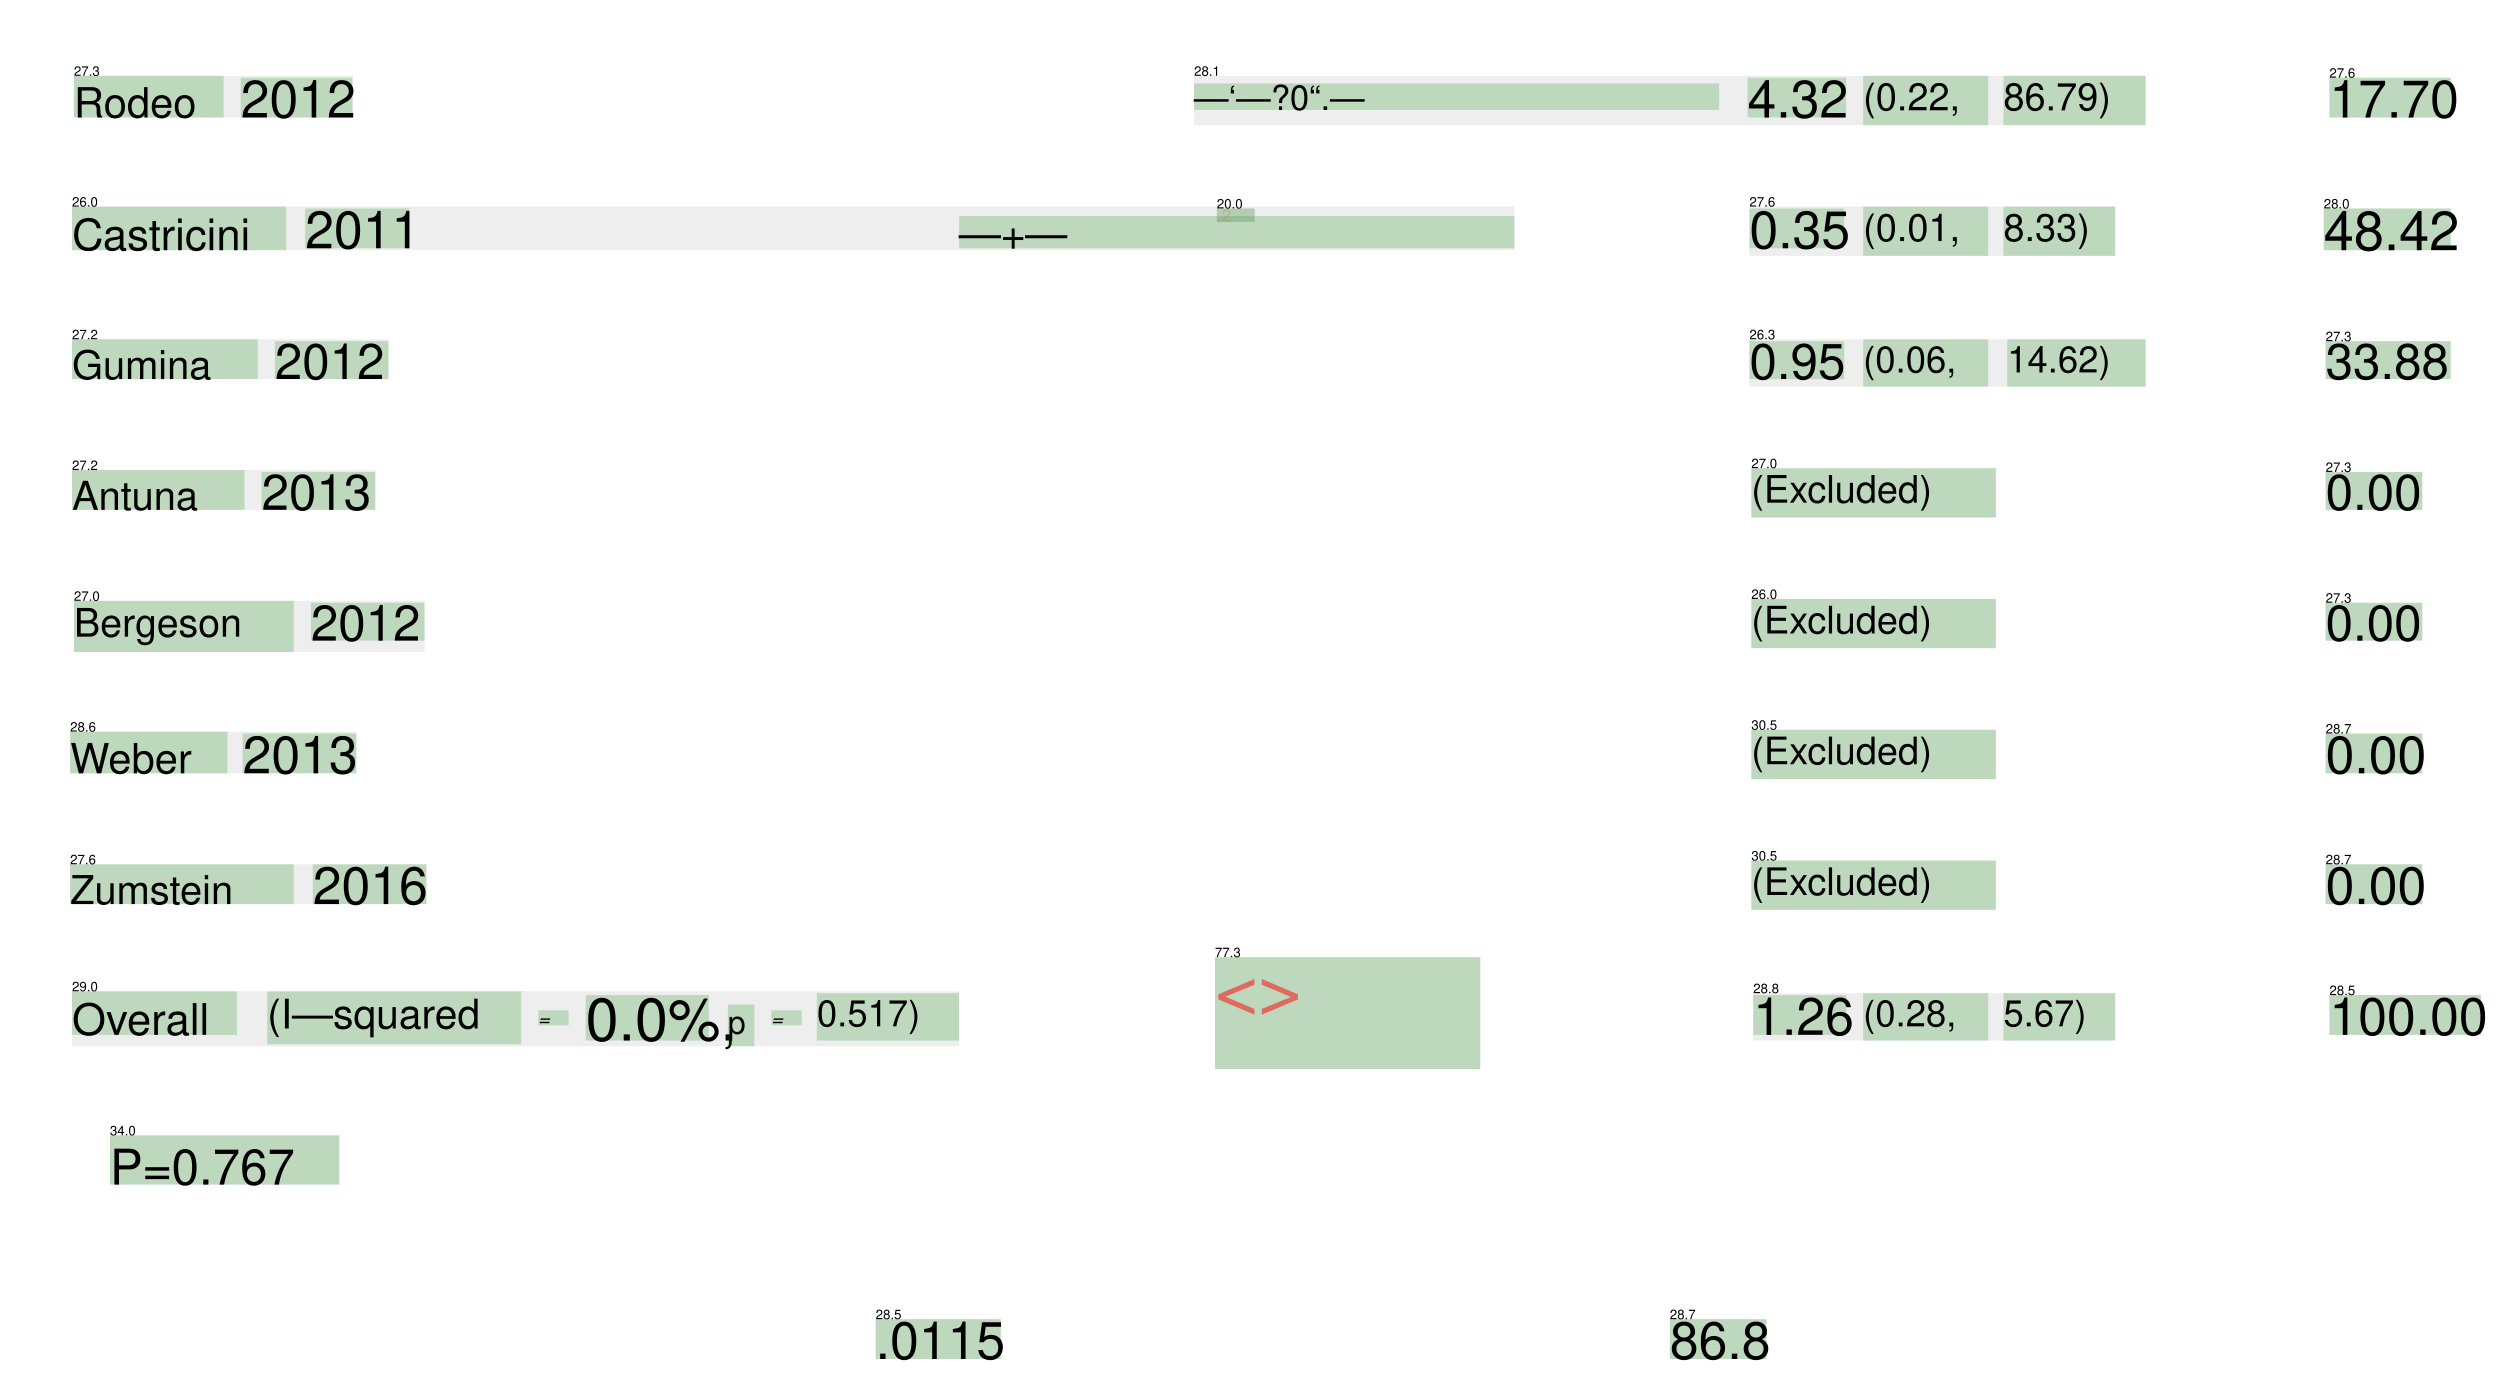
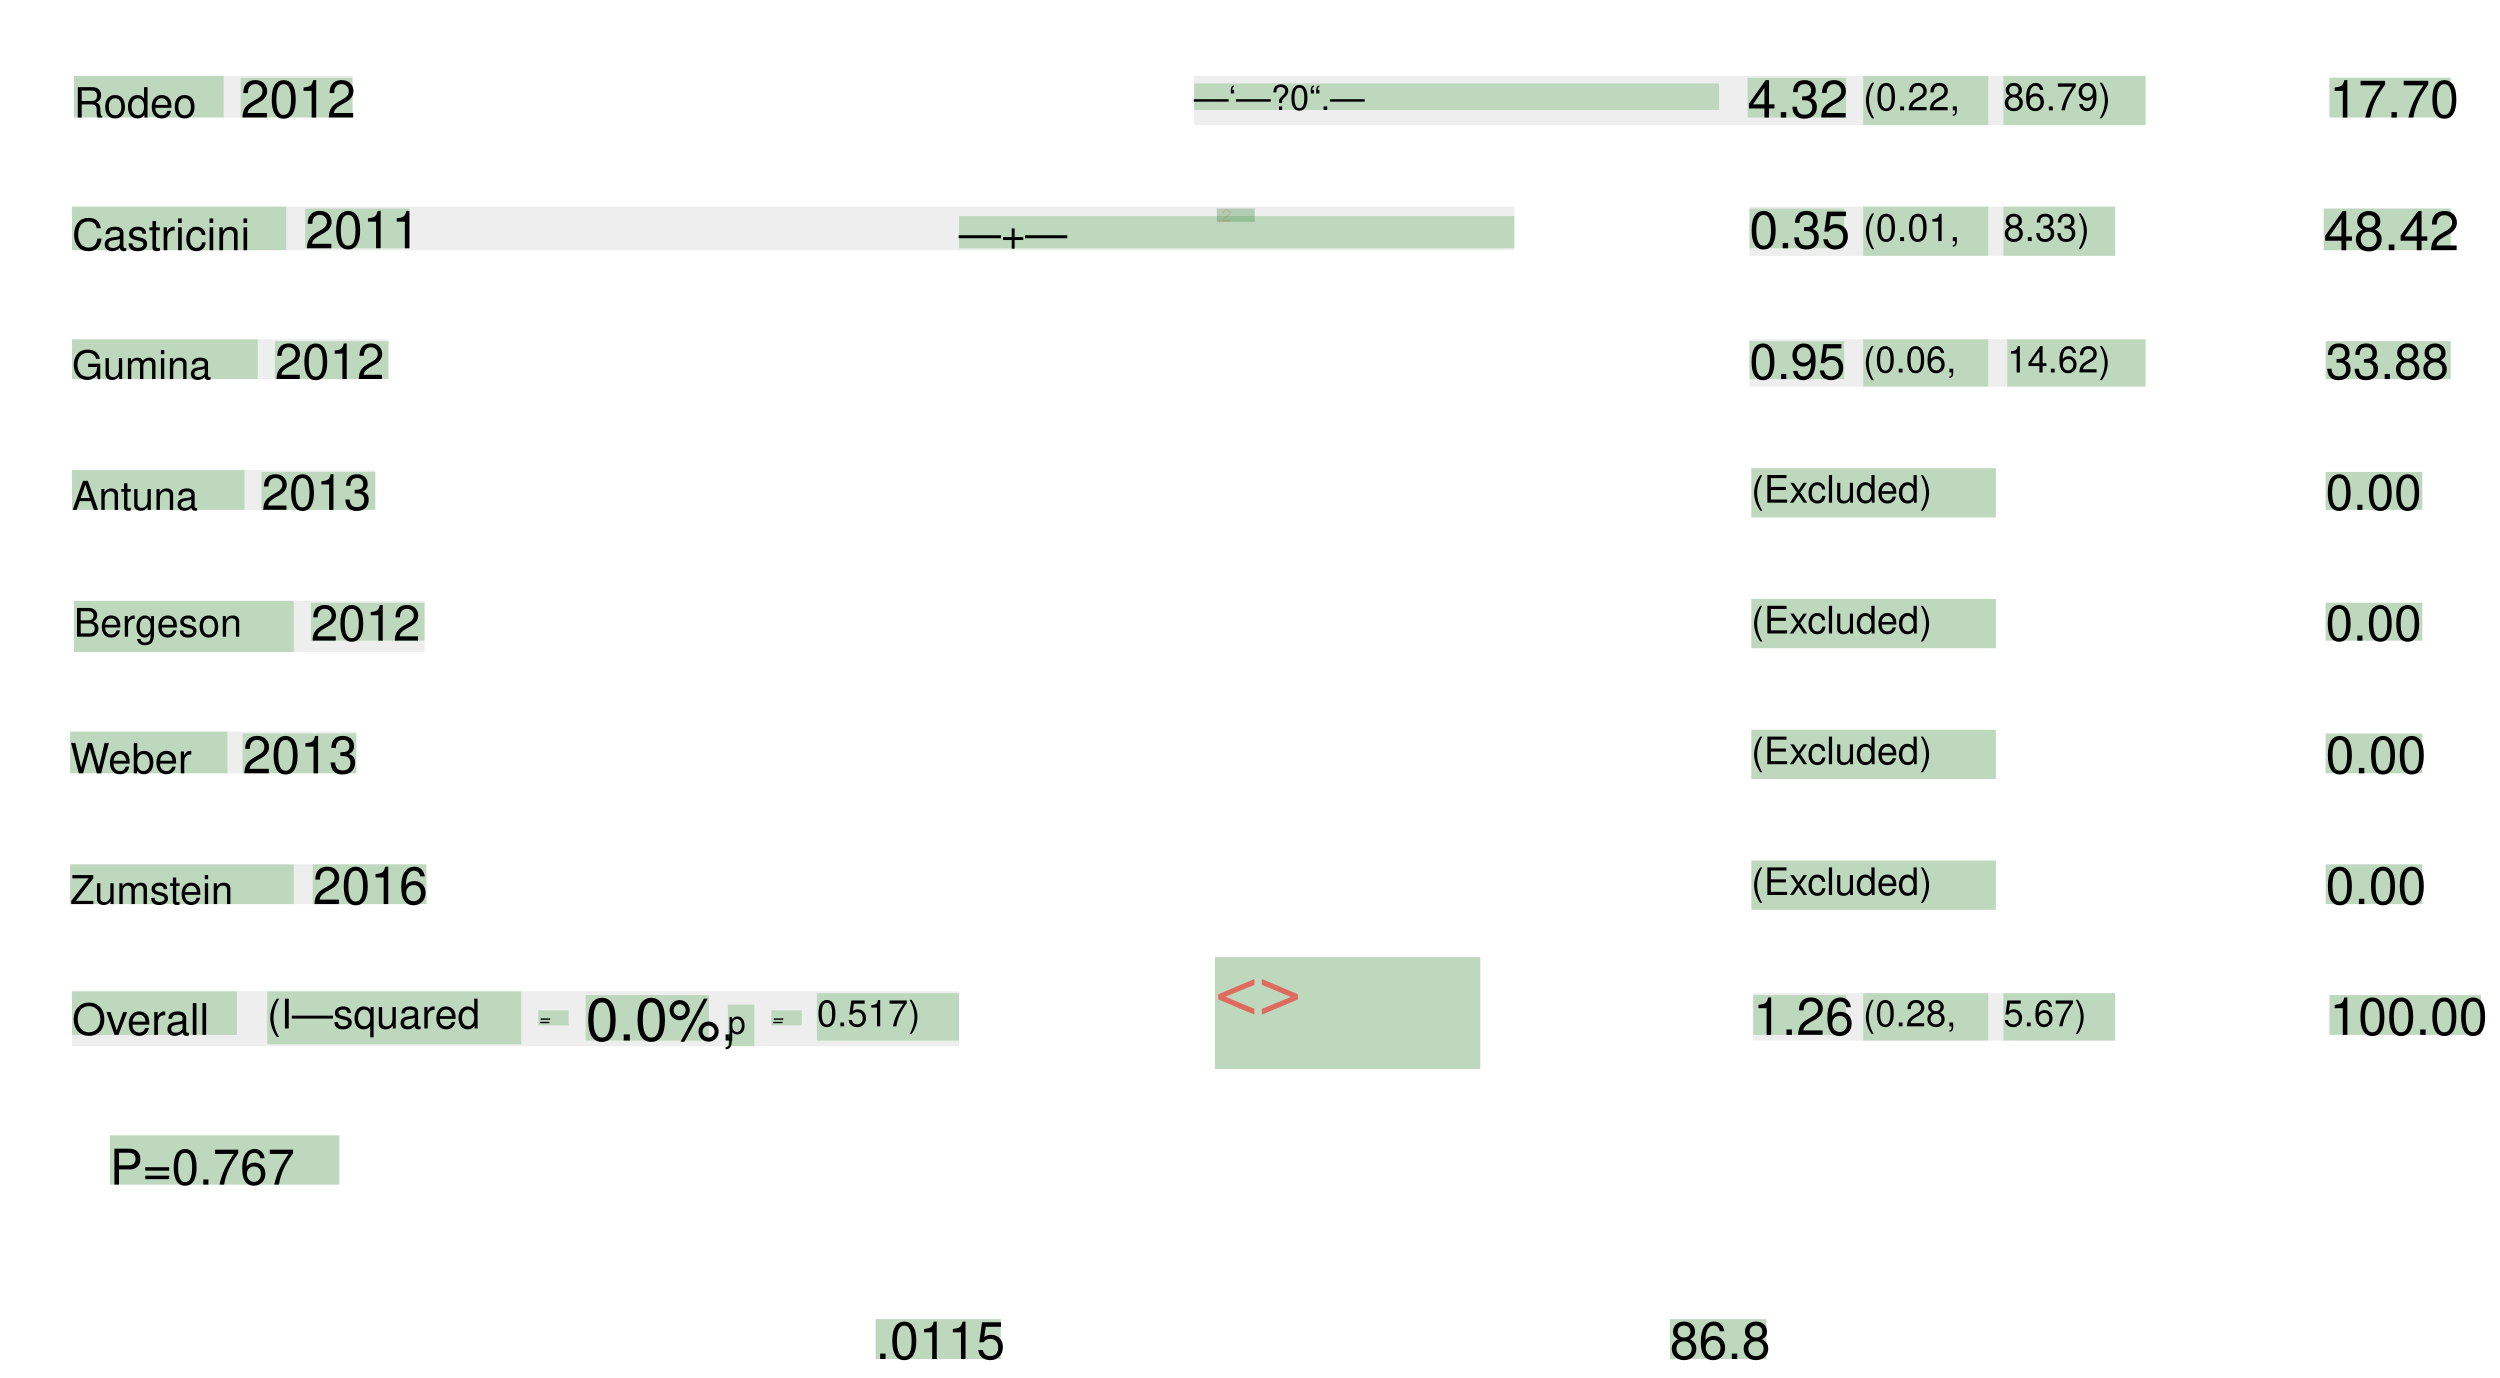
<svg xmlns="http://www.w3.org/2000/svg" style="font-family:helvetica;font-size:10.0px;" tesseractVersion="tesseract 3.05.02" height="727.0" width="1319.0">
  <g class="wordPageList">
    <g class="wordPage" id="page_1">
      <g class="wordBlock" id="block_1_1">
        <g class="para" id="par_1_1">
-           <g id="line_1_1" baseline="(0.0,0.0)" style="font-size:29.0px;" class="line">
-             <text x="39.0" y="40.0" style="font-size:7.0px;">27.3</text>
+           <g id="line_1_1" baseline="(0.0,0.0)" style="font-size:22.0px;" class="line">
            <rect x="39.0" y="40.0" width="147.0" height="22.0" style="fill:darkgray;opacity:0.2;" />
            <g id="word_1_1" class="word" x_wconf="90">
              <rect x="39.0" y="40.0" width="79.0" height="22.0" style="fill:green;opacity:0.2;" />
              <text x="39.0" y="62.0" class="text" style="font-size:22.0px;">Rodeo</text>
            </g>
            <g id="word_1_2" class="word" x_wconf="88">
              <rect x="127.0" y="41.0" width="59.0" height="21.0" style="fill:green;opacity:0.2;" />
              <text x="127.0" y="62.0" class="text" style="font-size:27.3px;">2012</text>
            </g>
          </g>
        </g>
      </g>
      <g class="wordBlock" id="block_1_2">
        <g class="para" id="par_1_2">
-           <g id="line_1_2" baseline="(-0.008,-1.0)" style="font-size:30.0px;" class="line">
-             <text x="38.0" y="109.0" style="font-size:7.0px;">26.0</text>
+           <g id="line_1_2" baseline="(-0.008,-1.0)" style="font-size:23.0px;" class="line">
            <rect x="38.0" y="109.0" width="761.0" height="23.0" style="fill:darkgray;opacity:0.2;" />
            <g id="word_1_3" class="word" x_wconf="88">
              <rect x="38.0" y="109.0" width="113.0" height="23.0" style="fill:green;opacity:0.2;" />
              <text x="38.0" y="132.0" class="text" style="font-size:23.0px;">Castricini</text>
            </g>
            <g id="word_1_4" class="word" x_wconf="93">
              <rect x="161.0" y="110.0" width="55.0" height="21.0" style="fill:green;opacity:0.2;" />
              <text x="161.0" y="131.0" class="text" style="font-size:27.3px;">2011</text>
            </g>
            <g id="word_1_5" class="word" x_wconf="72">
              <rect x="506.0" y="114.0" width="293.0" height="17.0" style="fill:green;opacity:0.2;" />
              <text x="506.0" y="131.0" class="text" style="font-size:22.1px;">—+—</text>
            </g>
          </g>
        </g>
      </g>
      <g class="wordBlock" id="block_1_3">
        <g class="para" id="par_1_3">
-           <g id="line_1_3" baseline="(0.0,0.0)" style="font-size:28.0px;" class="line">
-             <text x="38.0" y="179.0" style="font-size:7.0px;">27.2</text>
+           <g id="line_1_3" baseline="(0.0,0.0)" style="font-size:21.0px;" class="line">
            <rect x="38.0" y="179.0" width="167.0" height="21.0" style="fill:darkgray;opacity:0.2;" />
            <g id="word_1_6" class="word" x_wconf="85">
              <rect x="38.0" y="179.0" width="98.0" height="21.0" style="fill:green;opacity:0.2;" />
              <text x="38.0" y="200.0" class="text" style="font-size:21.0px;">Gumina</text>
            </g>
            <g id="word_1_7" class="word" x_wconf="91">
              <rect x="145.0" y="180.0" width="60.0" height="20.0" style="fill:green;opacity:0.2;" />
              <text x="145.0" y="200.0" class="text" style="font-size:26px;">2012</text>
            </g>
          </g>
-           <g id="line_1_4" baseline="(0.0,0.0)" style="font-size:28.0px;" class="line">
-             <text x="38.0" y="248.0" style="font-size:7.0px;">27.2</text>
+           <g id="line_1_4" baseline="(0.0,0.0)" style="font-size:21.0px;" class="line">
            <rect x="38.0" y="248.0" width="160.0" height="21.0" style="fill:darkgray;opacity:0.2;" />
            <g id="word_1_8" class="word" x_wconf="89">
              <rect x="38.0" y="248.0" width="91.0" height="21.0" style="fill:green;opacity:0.2;" />
              <text x="38.0" y="269.0" class="text" style="font-size:21.0px;">Antuna</text>
            </g>
            <g id="word_1_9" class="word" x_wconf="92">
              <rect x="138.0" y="249.0" width="60.0" height="20.0" style="fill:green;opacity:0.2;" />
              <text x="138.0" y="269.0" class="text" style="font-size:26px;">2013</text>
            </g>
          </g>
-           <g id="line_1_5" baseline="(0.0,-6.0)" style="font-size:30.0px;" class="line">
-             <text x="39.0" y="317.0" style="font-size:7.0px;">27.0</text>
+           <g id="line_1_5" baseline="(0.0,-6.0)" style="font-size:27.0px;" class="line">
            <rect x="39.0" y="317.0" width="185.0" height="27.0" style="fill:darkgray;opacity:0.2;" />
            <g id="word_1_10" class="word" x_wconf="89">
              <rect x="39.0" y="317.0" width="116.0" height="27.0" style="fill:green;opacity:0.2;" />
              <text x="39.0" y="335.9" class="text" style="font-size:20.769px;">Bergeson</text>
            </g>
            <g id="word_1_11" class="word" x_wconf="91">
              <rect x="164.0" y="318.0" width="60.0" height="20.0" style="fill:green;opacity:0.2;" />
              <text x="164.0" y="338.0" class="text" style="font-size:26px;">2012</text>
            </g>
          </g>
-           <g id="line_1_6" baseline="(0.0,0.0)" style="font-size:29.0px;" class="line">
-             <text x="37.0" y="386.0" style="font-size:7.0px;">28.6</text>
+           <g id="line_1_6" baseline="(0.0,0.0)" style="font-size:22.0px;" class="line">
            <rect x="37.0" y="386.0" width="151.0" height="22.0" style="fill:darkgray;opacity:0.2;" />
            <g id="word_1_12" class="word" x_wconf="85">
              <rect x="37.0" y="386.0" width="83.0" height="22.0" style="fill:green;opacity:0.2;" />
              <text x="37.0" y="408.0" class="text" style="font-size:22.0px;">Weber</text>
            </g>
            <g id="word_1_13" class="word" x_wconf="90">
              <rect x="128.0" y="387.0" width="60.0" height="21.0" style="fill:green;opacity:0.2;" />
              <text x="128.0" y="408.0" class="text" style="font-size:27.3px;">2013</text>
            </g>
          </g>
-           <g id="line_1_7" baseline="(0.0,0.0)" style="font-size:28.0px;" class="line">
-             <text x="37.0" y="456.0" style="font-size:7.0px;">27.6</text>
+           <g id="line_1_7" baseline="(0.0,0.0)" style="font-size:21.0px;" class="line">
            <rect x="37.0" y="456.0" width="188.0" height="21.0" style="fill:darkgray;opacity:0.2;" />
            <g id="word_1_14" class="word" x_wconf="84">
              <rect x="37.0" y="456.0" width="118.0" height="21.0" style="fill:green;opacity:0.2;" />
              <text x="37.0" y="477.0" class="text" style="font-size:21.0px;">Zumstein</text>
            </g>
            <g id="word_1_15" class="word" x_wconf="87">
              <rect x="165.0" y="456.0" width="60.0" height="21.0" style="fill:green;opacity:0.2;" />
              <text x="165.0" y="477.0" class="text" style="font-size:27.3px;">2016</text>
            </g>
          </g>
        </g>
      </g>
      <g class="wordBlock" id="block_1_4">
        <g class="para" id="par_1_4">
-           <g id="line_1_8" baseline="(0.0,-6.0)" style="font-size:30.0px;" class="line">
-             <text x="38.0" y="523.0" style="font-size:7.0px;">29.0</text>
+           <g id="line_1_8" baseline="(0.0,-6.0)" style="font-size:29.0px;" class="line">
            <rect x="38.0" y="523.0" width="468.0" height="29.0" style="fill:darkgray;opacity:0.2;" />
            <g id="word_1_16" class="word" x_wconf="86">
              <rect x="38.0" y="523.0" width="87.0" height="23.0" style="fill:green;opacity:0.2;" />
              <text x="38.0" y="546.0" class="text" style="font-size:23.0px;">Overall</text>
            </g>
            <g id="word_1_17" class="word" x_wconf="86">
              <rect x="141.0" y="523.0" width="134.0" height="28.0" style="fill:green;opacity:0.2;" />
              <text x="141.0" y="542.6" class="text" style="font-size:21.538px;">(I—squared</text>
            </g>
            <g id="word_1_18" class="word" x_wconf="96">
              <rect x="284.0" y="533.0" width="16.0" height="8.0" style="fill:green;opacity:0.2;" />
              <text x="284.0" y="541.0" class="text" style="font-size:10.4px;font-style:italic;">=</text>
            </g>
            <g id="word_1_19" class="word" x_wconf="88">
              <rect x="309.0" y="525.0" width="65.0" height="24.0" style="fill:green;opacity:0.2;" />
              <text x="309.0" y="549.0" class="text" style="font-size:31.2px;">0.0%,</text>
            </g>
            <g id="word_1_20" class="word" x_wconf="89">
              <rect x="384.0" y="530.0" width="14.0" height="22.0" style="fill:green;opacity:0.2;" />
              <text x="384.0" y="545.4" class="text" style="font-size:16.923px;">p</text>
            </g>
            <g id="word_1_21" class="word" x_wconf="96">
              <rect x="407.0" y="533.0" width="16.0" height="8.0" style="fill:green;opacity:0.2;" />
              <text x="407.0" y="541.0" class="text" style="font-size:10.4px;font-style:italic;">=</text>
            </g>
            <g id="word_1_22" class="word" x_wconf="90">
              <rect x="431.0" y="524.0" width="75.0" height="25.0" style="fill:green;opacity:0.2;" />
              <text x="431.0" y="541.5" class="text" style="font-size:19.231px;">0.517)</text>
            </g>
          </g>
        </g>
      </g>
      <g class="wordBlock" id="block_1_5">
        <g class="para" id="par_1_5">
-           <g id="line_1_9" baseline="(0.0,0.0)" style="font-size:30.0px;" class="line">
-             <text x="58.0" y="599.0" style="font-size:7.0px;">34.0</text>
+           <g id="line_1_9" baseline="(0.0,0.0)" style="font-size:26.0px;" class="line">
            <rect x="58.0" y="599.0" width="121.0" height="26.0" style="fill:darkgray;opacity:0.2;" />
            <g id="word_1_23" class="word" x_wconf="91">
              <rect x="58.0" y="599.0" width="121.0" height="26.0" style="fill:green;opacity:0.2;" />
              <text x="58.0" y="625.0" class="text" style="font-size:26.0px;">P=0.767</text>
            </g>
          </g>
        </g>
      </g>
      <g class="wordBlock" id="block_1_6">
        <g class="para" id="par_1_6">
-           <g id="line_1_10" baseline="(0.012,-10.0)" style="font-size:30.0px;" class="line">
-             <text x="630.0" y="40.0" style="font-size:7.0px;">28.1</text>
+           <g id="line_1_10" baseline="(0.012,-10.0)" style="font-size:26.0px;" class="line">
            <rect x="630.0" y="40.0" width="502.0" height="26.0" style="fill:darkgray;opacity:0.2;" />
            <g id="word_1_24" class="word" x_wconf="61">
              <rect x="630.0" y="44.0" width="277.0" height="14.0" style="fill:green;opacity:0.2;" />
              <text x="630.0" y="58.0" class="text" style="font-size:18.2px;">—‘—?0“.—</text>
            </g>
            <g id="word_1_25" class="word" x_wconf="89">
              <rect x="922.0" y="41.0" width="52.0" height="21.0" style="fill:green;opacity:0.2;" />
              <text x="922.0" y="62.0" class="text" style="font-size:27.3px;">4.32</text>
            </g>
            <g id="word_1_26" class="word" x_wconf="89">
              <rect x="983.0" y="40.0" width="66.0" height="26.0" style="fill:green;opacity:0.2;" />
              <text x="983.0" y="58.2" class="text" style="font-size:20.0px;">(0.22,</text>
            </g>
            <g id="word_1_27" class="word" x_wconf="88">
              <rect x="1057.0" y="40.0" width="75.0" height="26.0" style="fill:green;opacity:0.2;" />
              <text x="1057.0" y="58.2" class="text" style="font-size:20.0px;">86.79)</text>
            </g>
          </g>
        </g>
      </g>
      <g class="wordBlock" id="block_1_7">
        <g class="para" id="par_1_7">
-           <g id="line_1_11" baseline="(0.0,-5.0)" style="font-size:14.0px;" class="line">
-             <text x="642.0" y="110.0" style="font-size:7.0px;">20.0</text>
+           <g id="line_1_11" baseline="(0.0,-5.0)" style="font-size:7.0px;" class="line">
            <rect x="642.0" y="110.0" width="20.0" height="7.0" style="fill:darkgray;opacity:0.2;" />
            <g id="word_1_28" class="word" x_wconf="20">
              <rect x="642.0" y="110.0" width="20.0" height="7.0" style="fill:green;opacity:0.2;stroke-width:3.0;" />
              <text x="642.0" y="117.0" class="text" style="fill:red;font-size:9.1px;opacity:0.14;">,2</text>
            </g>
          </g>
        </g>
      </g>
      <g class="wordBlock" id="block_1_8">
        <g class="para" id="par_1_8">
          <g id="line_1_12" baseline="(0.007,-1.0)" style="font-size:30.0px;" class="line">
-             <text x="641.0" y="505.0" style="font-size:7.0px;">77.3</text>
            <rect x="641.0" y="505.0" width="140.0" height="59.0" style="fill:darkgray;opacity:0.2;" />
            <g id="word_1_29" class="word" x_wconf="72">
              <rect x="641.0" y="505.0" width="140.0" height="59.0" style="fill:green;opacity:0.2;stroke-width:3.0;" />
              <text x="641.0" y="535.0" class="text" style="fill:red;font-size:39.0px;opacity:0.504;">&lt;&gt;</text>
            </g>
          </g>
        </g>
      </g>
      <g class="wordBlock" id="block_1_9">
        <g class="para" id="par_1_9">
-           <g id="line_1_13" baseline="(0.0,-4.0)" style="font-size:30.0px;" class="line">
-             <text x="923.0" y="109.0" style="font-size:7.0px;">27.6</text>
+           <g id="line_1_13" baseline="(0.0,-4.0)" style="font-size:26.0px;" class="line">
            <rect x="923.0" y="109.0" width="193.0" height="26.0" style="fill:darkgray;opacity:0.2;" />
            <g id="word_1_30" class="word" x_wconf="88">
              <rect x="923.0" y="110.0" width="50.0" height="21.0" style="fill:green;opacity:0.2;" />
              <text x="923.0" y="131.0" class="text" style="font-size:27.3px;">0.35</text>
            </g>
            <g id="word_1_31" class="word" x_wconf="95">
              <rect x="983.0" y="109.0" width="66.0" height="26.0" style="fill:green;opacity:0.2;" />
              <text x="983.0" y="127.2" class="text" style="font-size:20.0px;">(0.01,</text>
            </g>
            <g id="word_1_32" class="word" x_wconf="89">
              <rect x="1057.0" y="109.0" width="59.0" height="26.0" style="fill:green;opacity:0.2;" />
              <text x="1057.0" y="127.2" class="text" style="font-size:20.0px;">8.33)</text>
            </g>
          </g>
-           <g id="line_1_14" baseline="(0.0,-4.0)" style="font-size:30.0px;" class="line">
-             <text x="923.0" y="179.0" style="font-size:7.0px;">26.3</text>
+           <g id="line_1_14" baseline="(0.0,-4.0)" style="font-size:25.0px;" class="line">
            <rect x="923.0" y="179.0" width="209.0" height="25.0" style="fill:darkgray;opacity:0.2;" />
            <g id="word_1_33" class="word" x_wconf="85">
              <rect x="923.0" y="180.0" width="50.0" height="20.0" style="fill:green;opacity:0.2;" />
              <text x="923.0" y="200.0" class="text" style="font-size:26px;">0.95</text>
            </g>
            <g id="word_1_34" class="word" x_wconf="91">
              <rect x="983.0" y="179.0" width="66.0" height="25.0" style="fill:green;opacity:0.2;" />
              <text x="983.0" y="196.5" class="text" style="font-size:19.231px;">(0.06,</text>
            </g>
            <g id="word_1_35" class="word" x_wconf="89">
              <rect x="1059.0" y="179.0" width="73.0" height="25.0" style="fill:green;opacity:0.2;" />
              <text x="1059.0" y="196.5" class="text" style="font-size:19.231px;">14.62)</text>
            </g>
          </g>
-           <g id="line_1_15" baseline="(0.008,-4.0)" style="font-size:30.0px;" class="line">
-             <text x="924.0" y="247.0" style="font-size:7.0px;">27.0</text>
+           <g id="line_1_15" baseline="(0.008,-4.0)" style="font-size:26.0px;" class="line">
            <rect x="924.0" y="247.0" width="129.0" height="26.0" style="fill:darkgray;opacity:0.2;" />
            <g id="word_1_36" class="word" x_wconf="88">
              <rect x="924.0" y="247.0" width="129.0" height="26.0" style="fill:green;opacity:0.2;" />
              <text x="924.0" y="265.2" class="text" style="font-size:20.0px;">(Excluded)</text>
            </g>
          </g>
-           <g id="line_1_16" baseline="(0.0,-4.0)" style="font-size:30.0px;" class="line">
-             <text x="924.0" y="316.0" style="font-size:7.0px;">26.0</text>
+           <g id="line_1_16" baseline="(0.0,-4.0)" style="font-size:26.0px;" class="line">
            <rect x="924.0" y="316.0" width="129.0" height="26.0" style="fill:darkgray;opacity:0.2;" />
            <g id="word_1_37" class="word" x_wconf="91">
              <rect x="924.0" y="316.0" width="129.0" height="26.0" style="fill:green;opacity:0.2;" />
              <text x="924.0" y="334.2" class="text" style="font-size:20.0px;">(Excluded)</text>
            </g>
          </g>
-           <g id="line_1_17" baseline="(0.0,-3.0)" style="font-size:30.0px;" class="line">
-             <text x="924.0" y="385.0" style="font-size:7.0px;">30.5</text>
+           <g id="line_1_17" baseline="(0.0,-3.0)" style="font-size:26.0px;" class="line">
            <rect x="924.0" y="385.0" width="129.0" height="26.0" style="fill:darkgray;opacity:0.2;" />
            <g id="word_1_38" class="word" x_wconf="83">
              <rect x="924.0" y="385.0" width="129.0" height="26.0" style="fill:green;opacity:0.2;" />
              <text x="924.0" y="403.2" class="text" style="font-size:20.0px;">(Excluded)</text>
            </g>
          </g>
-           <g id="line_1_18" baseline="(0.008,-4.0)" style="font-size:30.0px;" class="line">
-             <text x="924.0" y="454.0" style="font-size:7.0px;">30.5</text>
+           <g id="line_1_18" baseline="(0.008,-4.0)" style="font-size:26.0px;" class="line">
            <rect x="924.0" y="454.0" width="129.0" height="26.0" style="fill:darkgray;opacity:0.2;" />
            <g id="word_1_39" class="word" x_wconf="82">
              <rect x="924.0" y="454.0" width="129.0" height="26.0" style="fill:green;opacity:0.2;" />
              <text x="924.0" y="472.2" class="text" style="font-size:20.0px;">(Excluded)</text>
            </g>
          </g>
        </g>
      </g>
      <g class="wordBlock" id="block_1_10">
        <g class="para" id="par_1_10">
-           <g id="line_1_19" baseline="(0.0,-3.0)" style="font-size:30.0px;" class="line">
-             <text x="925.0" y="524.0" style="font-size:7.0px;">28.8</text>
+           <g id="line_1_19" baseline="(0.0,-3.0)" style="font-size:25.0px;" class="line">
            <rect x="925.0" y="524.0" width="191.0" height="25.0" style="fill:darkgray;opacity:0.2;" />
            <g id="word_1_40" class="word" x_wconf="88">
              <rect x="925.0" y="525.0" width="49.0" height="21.0" style="fill:green;opacity:0.2;" />
              <text x="925.0" y="546.0" class="text" style="font-size:27.3px;">1.26</text>
            </g>
            <g id="word_1_41" class="word" x_wconf="87">
              <rect x="983.0" y="524.0" width="66.0" height="25.0" style="fill:green;opacity:0.2;" />
              <text x="983.0" y="541.5" class="text" style="font-size:19.231px;">(0.28,</text>
            </g>
            <g id="word_1_42" class="word" x_wconf="91">
              <rect x="1057.0" y="524.0" width="59.0" height="25.0" style="fill:green;opacity:0.2;" />
              <text x="1057.0" y="541.5" class="text" style="font-size:19.231px;">5.67)</text>
            </g>
          </g>
        </g>
      </g>
      <g class="wordBlock" id="block_1_11">
        <g class="para" id="par_1_11">
-           <g id="line_1_20" baseline="(0.0,0.0)" style="font-size:28.0px;" class="line">
-             <text x="1229.0" y="41.0" style="font-size:7.0px;">27.6</text>
+           <g id="line_1_20" baseline="(0.0,0.0)" style="font-size:21.0px;" class="line">
            <rect x="1229.0" y="41.0" width="64.0" height="21.0" style="fill:darkgray;opacity:0.2;" />
            <g id="word_1_43" class="word" x_wconf="92">
              <rect x="1229.0" y="41.0" width="64.0" height="21.0" style="fill:green;opacity:0.2;" />
              <text x="1229.0" y="62.0" class="text" style="font-size:27.3px;">17.70</text>
            </g>
          </g>
        </g>
      </g>
      <g class="wordBlock" id="block_1_12">
        <g class="para" id="par_1_12">
-           <g id="line_1_21" baseline="(0.0,-1.0)" style="font-size:29.0px;" class="line">
-             <text x="1226.0" y="110.0" style="font-size:7.0px;">28.0</text>
+           <g id="line_1_21" baseline="(0.0,-1.0)" style="font-size:22.0px;" class="line">
            <rect x="1226.0" y="110.0" width="67.0" height="22.0" style="fill:darkgray;opacity:0.2;" />
            <g id="word_1_44" class="word" x_wconf="58">
              <rect x="1226.0" y="110.0" width="67.0" height="22.0" style="fill:green;opacity:0.2;" />
              <text x="1226.0" y="132.0" class="text" style="font-size:28.6px;">48.42</text>
            </g>
          </g>
        </g>
      </g>
      <g class="wordBlock" id="block_1_13">
        <g class="para" id="par_1_13">
-           <g id="line_1_22" baseline="(0.0,0.0)" style="font-size:27.0px;" class="line">
-             <text x="1227.0" y="180.0" style="font-size:7.0px;">27.3</text>
+           <g id="line_1_22" baseline="(0.0,0.0)" style="font-size:20.0px;" class="line">
            <rect x="1227.0" y="180.0" width="66.0" height="20.0" style="fill:darkgray;opacity:0.2;" />
            <g id="word_1_45" class="word" x_wconf="88">
              <rect x="1227.0" y="180.0" width="66.0" height="20.0" style="fill:green;opacity:0.2;" />
              <text x="1227.0" y="200.0" class="text" style="font-size:26px;">33.88</text>
            </g>
          </g>
        </g>
      </g>
      <g class="wordBlock" id="block_1_14">
        <g class="para" id="par_1_14">
-           <g id="line_1_23" baseline="(0.0,0.0)" style="font-size:27.0px;" class="line">
-             <text x="1227.0" y="249.0" style="font-size:7.0px;">27.3</text>
+           <g id="line_1_23" baseline="(0.0,0.0)" style="font-size:20.0px;" class="line">
            <rect x="1227.0" y="249.0" width="51.0" height="20.0" style="fill:darkgray;opacity:0.2;" />
            <g id="word_1_46" class="word" x_wconf="89">
              <rect x="1227.0" y="249.0" width="51.0" height="20.0" style="fill:green;opacity:0.2;" />
              <text x="1227.0" y="269.0" class="text" style="font-size:26px;">0.00</text>
            </g>
          </g>
        </g>
      </g>
      <g class="wordBlock" id="block_1_15">
        <g class="para" id="par_1_15">
-           <g id="line_1_24" baseline="(0.0,0.0)" style="font-size:27.0px;" class="line">
-             <text x="1227.0" y="318.0" style="font-size:7.0px;">27.3</text>
+           <g id="line_1_24" baseline="(0.0,0.0)" style="font-size:20.0px;" class="line">
            <rect x="1227.0" y="318.0" width="51.0" height="20.0" style="fill:darkgray;opacity:0.2;" />
            <g id="word_1_47" class="word" x_wconf="78">
              <rect x="1227.0" y="318.0" width="51.0" height="20.0" style="fill:green;opacity:0.2;" />
              <text x="1227.0" y="338.0" class="text" style="font-size:26px;">0.00</text>
            </g>
          </g>
        </g>
      </g>
      <g class="wordBlock" id="block_1_16">
        <g class="para" id="par_1_16">
-           <g id="line_1_25" baseline="(0.0,0.0)" style="font-size:28.0px;" class="line">
-             <text x="1227.0" y="387.0" style="font-size:7.0px;">28.7</text>
+           <g id="line_1_25" baseline="(0.0,0.0)" style="font-size:21.0px;" class="line">
            <rect x="1227.0" y="387.0" width="51.0" height="21.0" style="fill:darkgray;opacity:0.2;" />
            <g id="word_1_48" class="word" x_wconf="91">
              <rect x="1227.0" y="387.0" width="51.0" height="21.0" style="fill:green;opacity:0.2;" />
              <text x="1227.0" y="408.0" class="text" style="font-size:27.3px;">0.00</text>
            </g>
          </g>
        </g>
      </g>
      <g class="wordBlock" id="block_1_17">
        <g class="para" id="par_1_17">
-           <g id="line_1_26" baseline="(0.0,0.0)" style="font-size:28.0px;" class="line">
-             <text x="1227.0" y="456.0" style="font-size:7.0px;">28.7</text>
+           <g id="line_1_26" baseline="(0.0,0.0)" style="font-size:21.0px;" class="line">
            <rect x="1227.0" y="456.0" width="51.0" height="21.0" style="fill:darkgray;opacity:0.2;" />
            <g id="word_1_49" class="word" x_wconf="91">
              <rect x="1227.0" y="456.0" width="51.0" height="21.0" style="fill:green;opacity:0.2;" />
              <text x="1227.0" y="477.0" class="text" style="font-size:27.3px;">0.00</text>
            </g>
          </g>
        </g>
      </g>
      <g class="wordBlock" id="block_1_18">
        <g class="para" id="par_1_18">
-           <g id="line_1_27" baseline="(0.013,-1.0)" style="font-size:28.0px;" class="line">
-             <text x="1229.0" y="525.0" style="font-size:7.0px;">28.5</text>
+           <g id="line_1_27" baseline="(0.013,-1.0)" style="font-size:21.0px;" class="line">
            <rect x="1229.0" y="525.0" width="80.0" height="21.0" style="fill:darkgray;opacity:0.2;" />
            <g id="word_1_50" class="word" x_wconf="90">
              <rect x="1229.0" y="525.0" width="80.0" height="21.0" style="fill:green;opacity:0.2;" />
              <text x="1229.0" y="546.0" class="text" style="font-size:27.3px;">100.00</text>
            </g>
          </g>
        </g>
      </g>
      <g class="wordBlock" id="block_1_19">
        <g class="para" id="par_1_19">
          <g class="line" id="line_1_28" />
        </g>
      </g>
      <g class="wordBlock" id="block_1_20">
        <g class="para" id="par_1_20">
          <g class="line" id="line_1_29" />
-           <g id="line_1_30" baseline="(0.0,0.0)" style="font-size:28.0px;" class="line">
-             <text x="462.0" y="696.0" style="font-size:7.0px;">28.5</text>
+           <g id="line_1_30" baseline="(0.0,0.0)" style="font-size:21.0px;" class="line">
            <rect x="462.0" y="696.0" width="66.0" height="21.0" style="fill:darkgray;opacity:0.2;" />
            <g id="word_1_53" class="word" x_wconf="93">
              <rect x="462.0" y="696.0" width="66.0" height="21.0" style="fill:green;opacity:0.2;" />
              <text x="462.0" y="717.0" class="text" style="font-size:27.3px;">.0115</text>
            </g>
          </g>
        </g>
      </g>
      <g class="wordBlock" id="block_1_21">
        <g class="para" id="par_1_21">
          <g class="line" id="line_1_31" />
        </g>
      </g>
      <g class="wordBlock" id="block_1_22">
        <g class="para" id="par_1_22">
-           <g id="line_1_32" baseline="(0.0,0.0)" style="font-size:28.0px;" class="line">
-             <text x="881.0" y="696.0" style="font-size:7.0px;">28.7</text>
+           <g id="line_1_32" baseline="(0.0,0.0)" style="font-size:21.0px;" class="line">
            <rect x="881.0" y="696.0" width="51.0" height="21.0" style="fill:darkgray;opacity:0.2;" />
            <g id="word_1_55" class="word" x_wconf="89">
              <rect x="881.0" y="696.0" width="51.0" height="21.0" style="fill:green;opacity:0.2;" />
              <text x="881.0" y="717.0" class="text" style="font-size:27.3px;">86.8</text>
            </g>
          </g>
        </g>
      </g>
    </g>
  </g>
</svg>
